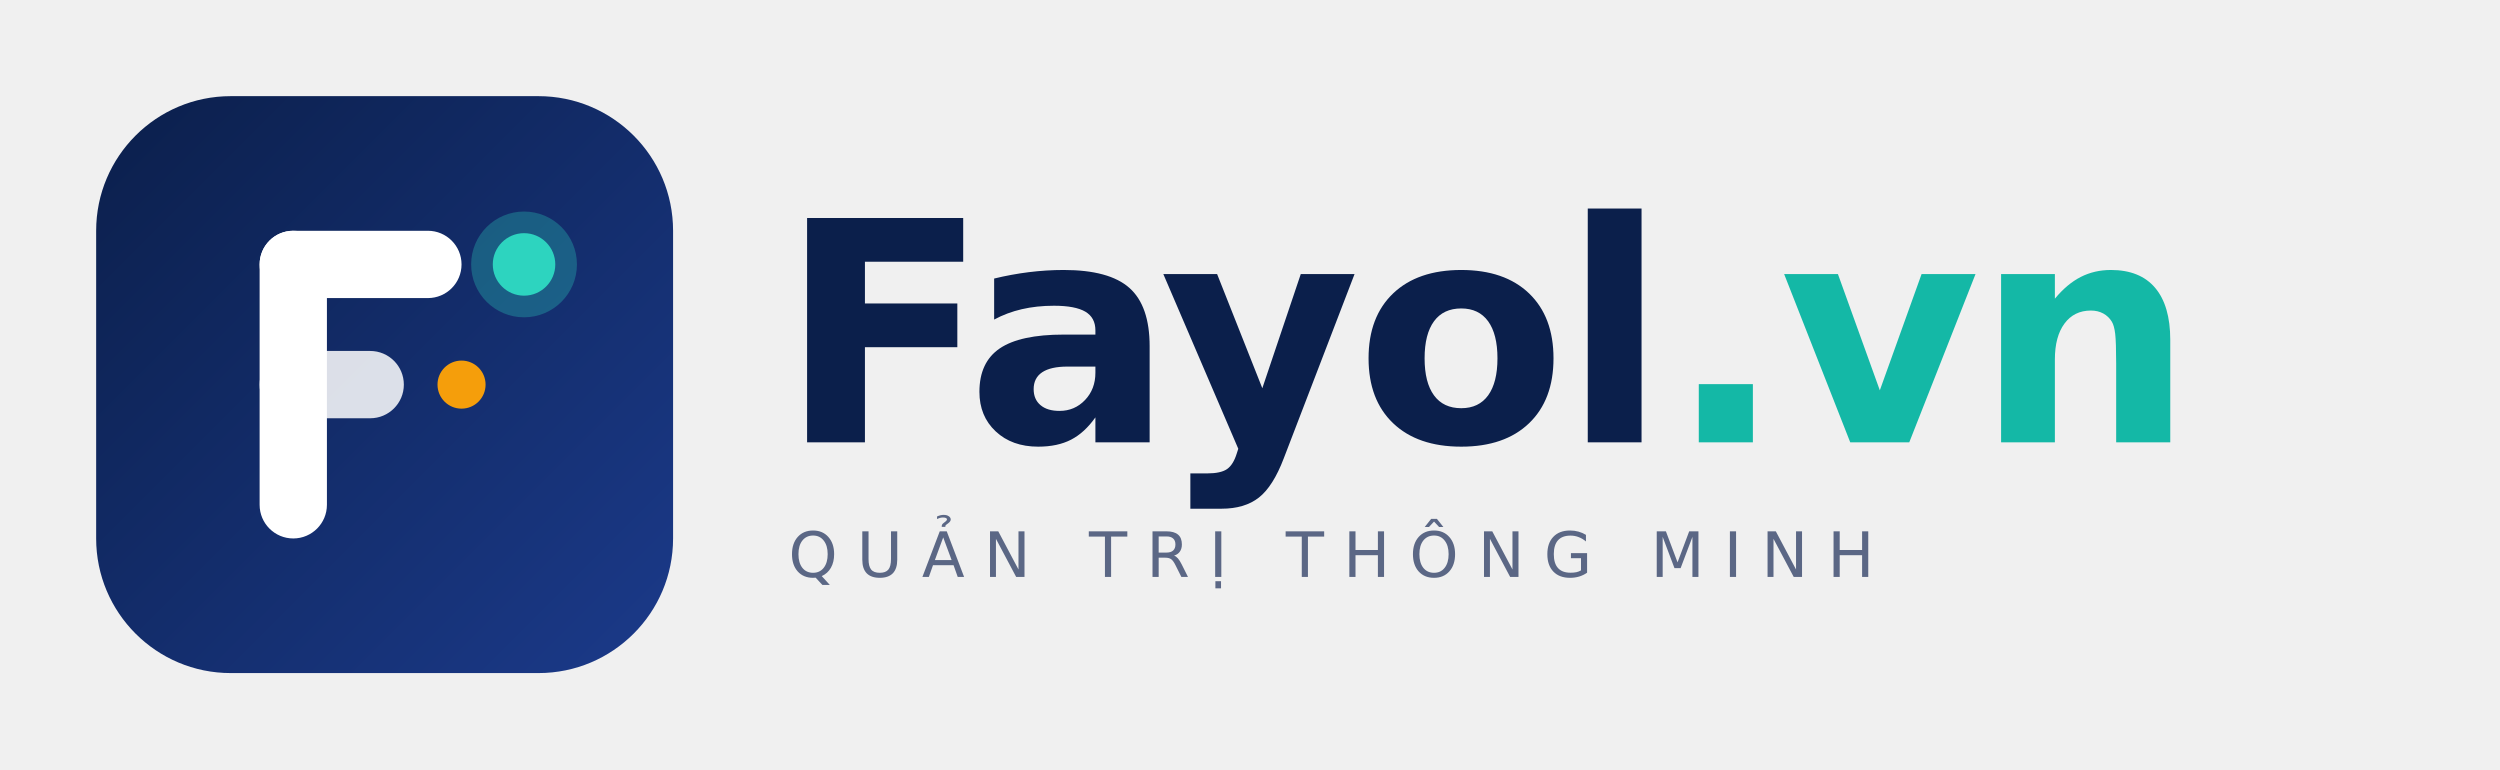
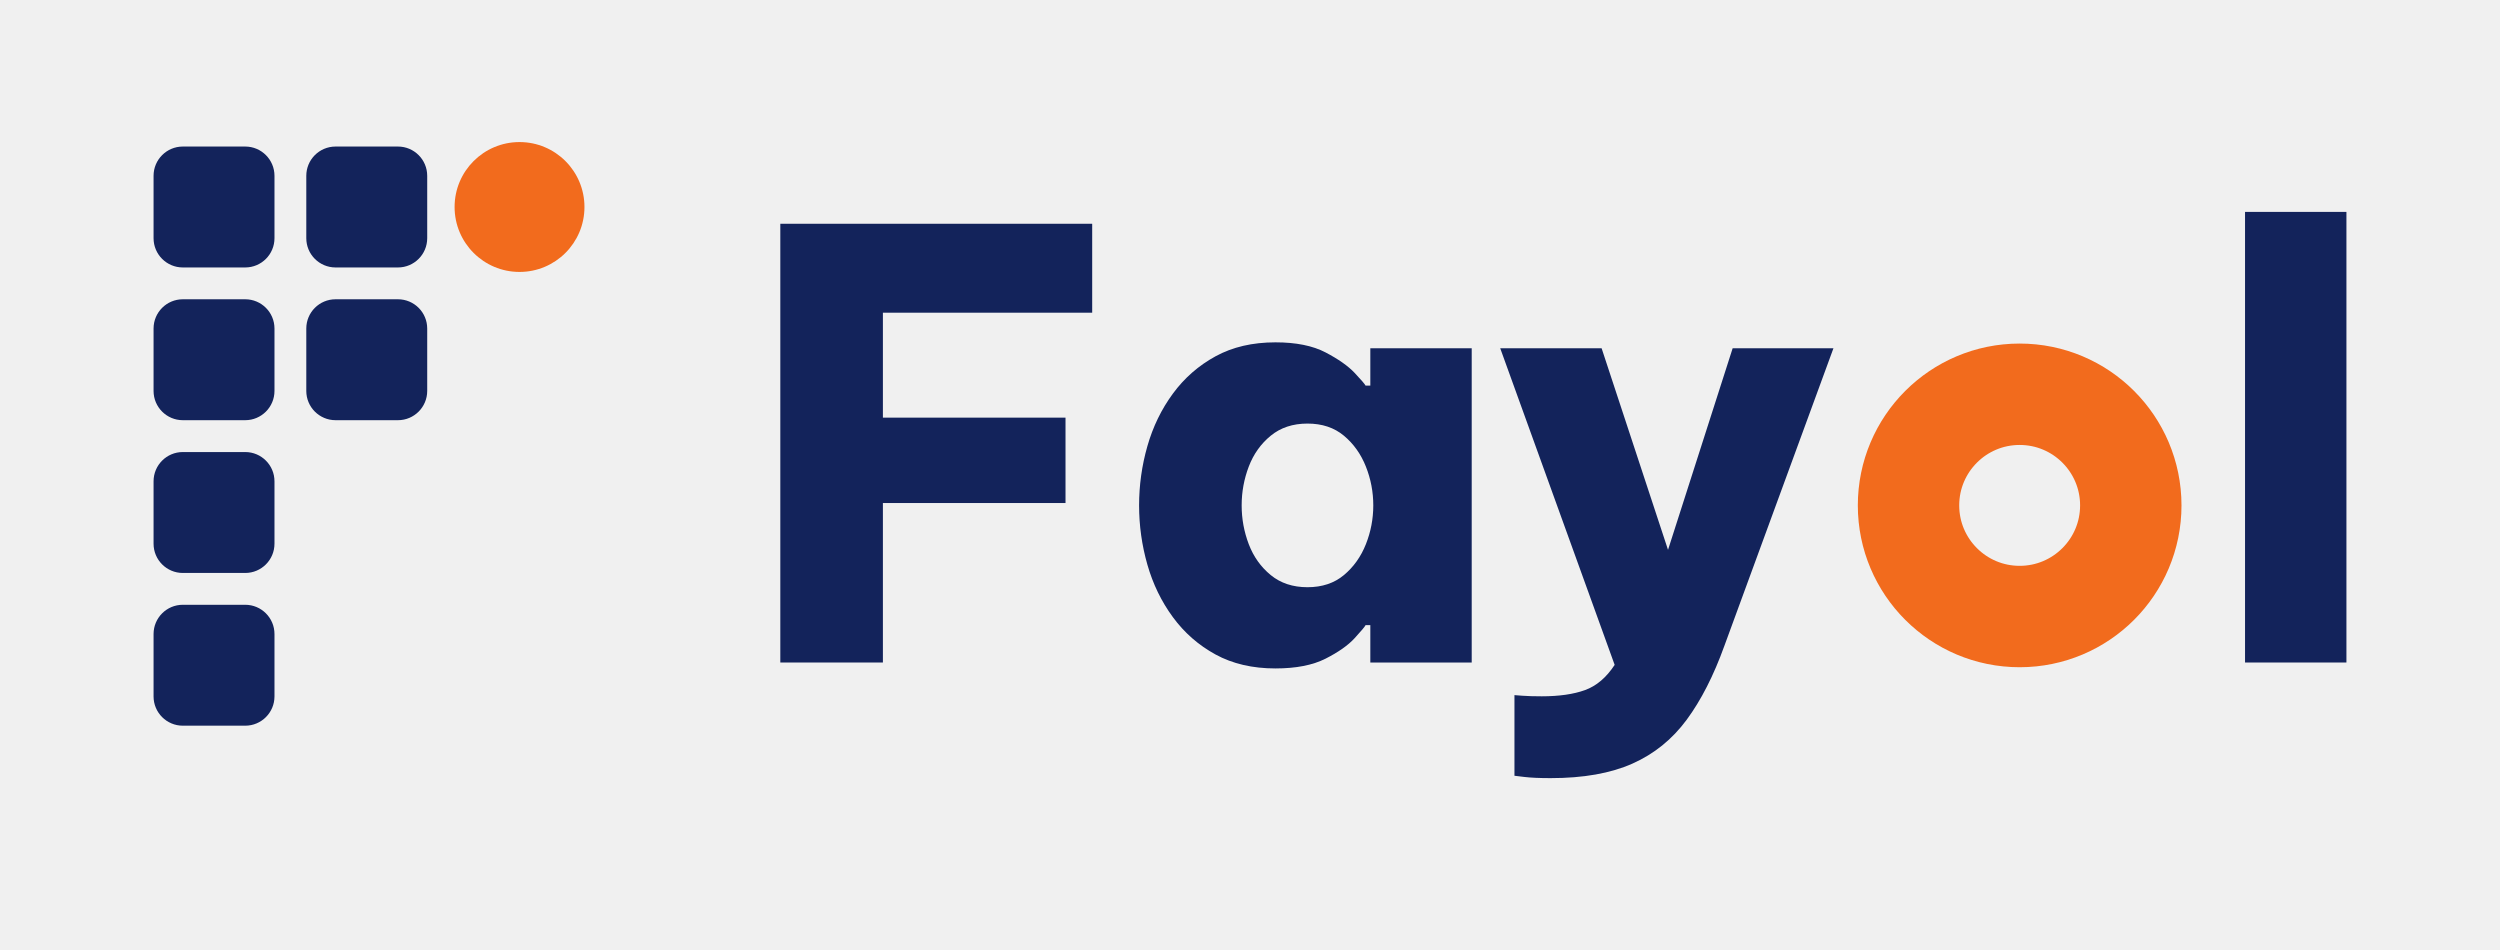
- <svg xmlns="http://www.w3.org/2000/svg" viewBox="0 0 520 160" width="2080" height="640">
-   <g transform="translate(20,20)">
-     <g transform="translate(0,0)">
-       <defs>
-         <linearGradient id="g9" x1="0" y1="0" x2="1" y2="1">
-           <stop offset="0" stop-color="#0b1f4b" />
-           <stop offset="1" stop-color="#1b3a8a" />
-         </linearGradient>
-       </defs>
-       <rect width="120" height="120" rx="28" fill="url(#g9)" />
-       <rect x="34" y="28" width="14" height="64" rx="7" fill="#fff" />
-       <rect x="34" y="28" width="42" height="14" rx="7" fill="#fff" />
-       <rect x="34" y="53" width="30" height="14" rx="7" fill="#fff" opacity=".85" />
-       <circle cx="89" cy="35" r="11" fill="#2dd4bf" opacity=".3" />
-       <circle cx="89" cy="35" r="6.5" fill="#2dd4bf" />
-       <circle cx="76" cy="60" r="5" fill="#f59e0b" />
-     </g>
-   </g>
-   <text x="162" y="92" font-family="Poppins,Segoe UI,DejaVu Sans,Arial,sans-serif" font-weight="700" font-size="64" letter-spacing="-1" fill="#0b1f4b">Fayol<tspan fill="#14b8a6">.vn</tspan>
-   </text>
-   <text x="164" y="120" font-family="Poppins,Segoe UI,DejaVu Sans,Arial,sans-serif" font-weight="500" font-size="13" letter-spacing="4" fill="#5b6785">QUẢN TRỊ THÔNG MINH</text>
+ <svg xmlns="http://www.w3.org/2000/svg" viewBox="0 0 569.80 216.44" width="569.80" height="216.44">
+   <rect x="35.00" y="33.40" width="27.56" height="27.56" rx="6.67" fill="#13235B" />
+   <rect x="69.81" y="33.40" width="27.56" height="27.56" rx="6.67" fill="#13235B" />
+   <rect x="35.00" y="68.21" width="27.56" height="27.56" rx="6.67" fill="#13235B" />
+   <rect x="69.81" y="68.21" width="27.56" height="27.56" rx="6.67" fill="#13235B" />
+   <rect x="35.00" y="103.03" width="27.56" height="27.56" rx="6.67" fill="#13235B" />
+   <rect x="35.00" y="137.84" width="27.56" height="27.56" rx="6.67" fill="#13235B" />
+   <circle cx="118.41" cy="47.18" r="14.80" fill="#F26B1D" />
+   <path d="M177.851 151.0V51.0H248.932V71.27H201.229V95.189H242.851V114.649H201.229V151.0Z" fill="#13235B" />
+   <path d="M290.702 78.027Q297.729 78.027 302.121 80.324Q306.513 82.622 308.743 84.986Q310.972 87.351 311.243 87.892H312.324V79.378H335.432V151.0H312.324V142.486H311.243Q310.972 143.027 308.743 145.459Q306.513 147.892 302.121 150.122Q297.729 152.351 290.702 152.351Q282.864 152.351 277.054 149.176Q271.243 146.0 267.324 140.662Q263.405 135.324 261.513 128.703Q259.621 122.081 259.621 115.189Q259.621 108.297 261.513 101.676Q263.405 95.054 267.324 89.716Q271.243 84.378 277.054 81.203Q282.864 78.027 290.702 78.027ZM297.999 96.541Q292.999 96.541 289.621 99.311Q286.243 102.081 284.621 106.338Q282.999 110.595 282.999 115.189Q282.999 119.784 284.621 124.041Q286.243 128.297 289.621 131.068Q292.999 133.838 297.999 133.838Q302.999 133.838 306.31 131.068Q309.621 128.297 311.31 124.041Q312.999 119.784 312.999 115.189Q312.999 110.595 311.31 106.338Q309.621 102.081 306.31 99.311Q302.999 96.541 297.999 96.541Z" fill="#13235B" />
+   <path d="M353.418 177.351Q349.635 177.351 347.405 177.081Q345.175 176.811 345.175 176.811V158.432Q345.175 158.432 346.932 158.568Q348.689 158.703 351.391 158.703Q357.337 158.703 361.256 157.284Q365.175 155.865 368.013 151.541L341.932 79.378H365.04L380.175 125.324L394.905 79.378H417.878L393.013 147.216Q389.364 157.351 384.432 164.041Q379.499 170.73 372.067 174.041Q364.635 177.351 353.418 177.351Z" fill="#13235B" />
+   <circle cx="460.32" cy="115.19" r="25.33" fill="none" stroke="#F26B1D" stroke-width="23.11" />
+   <path d="M511.689 151.0V48.297H534.797V151.0Z" fill="#13235B" />
</svg>
